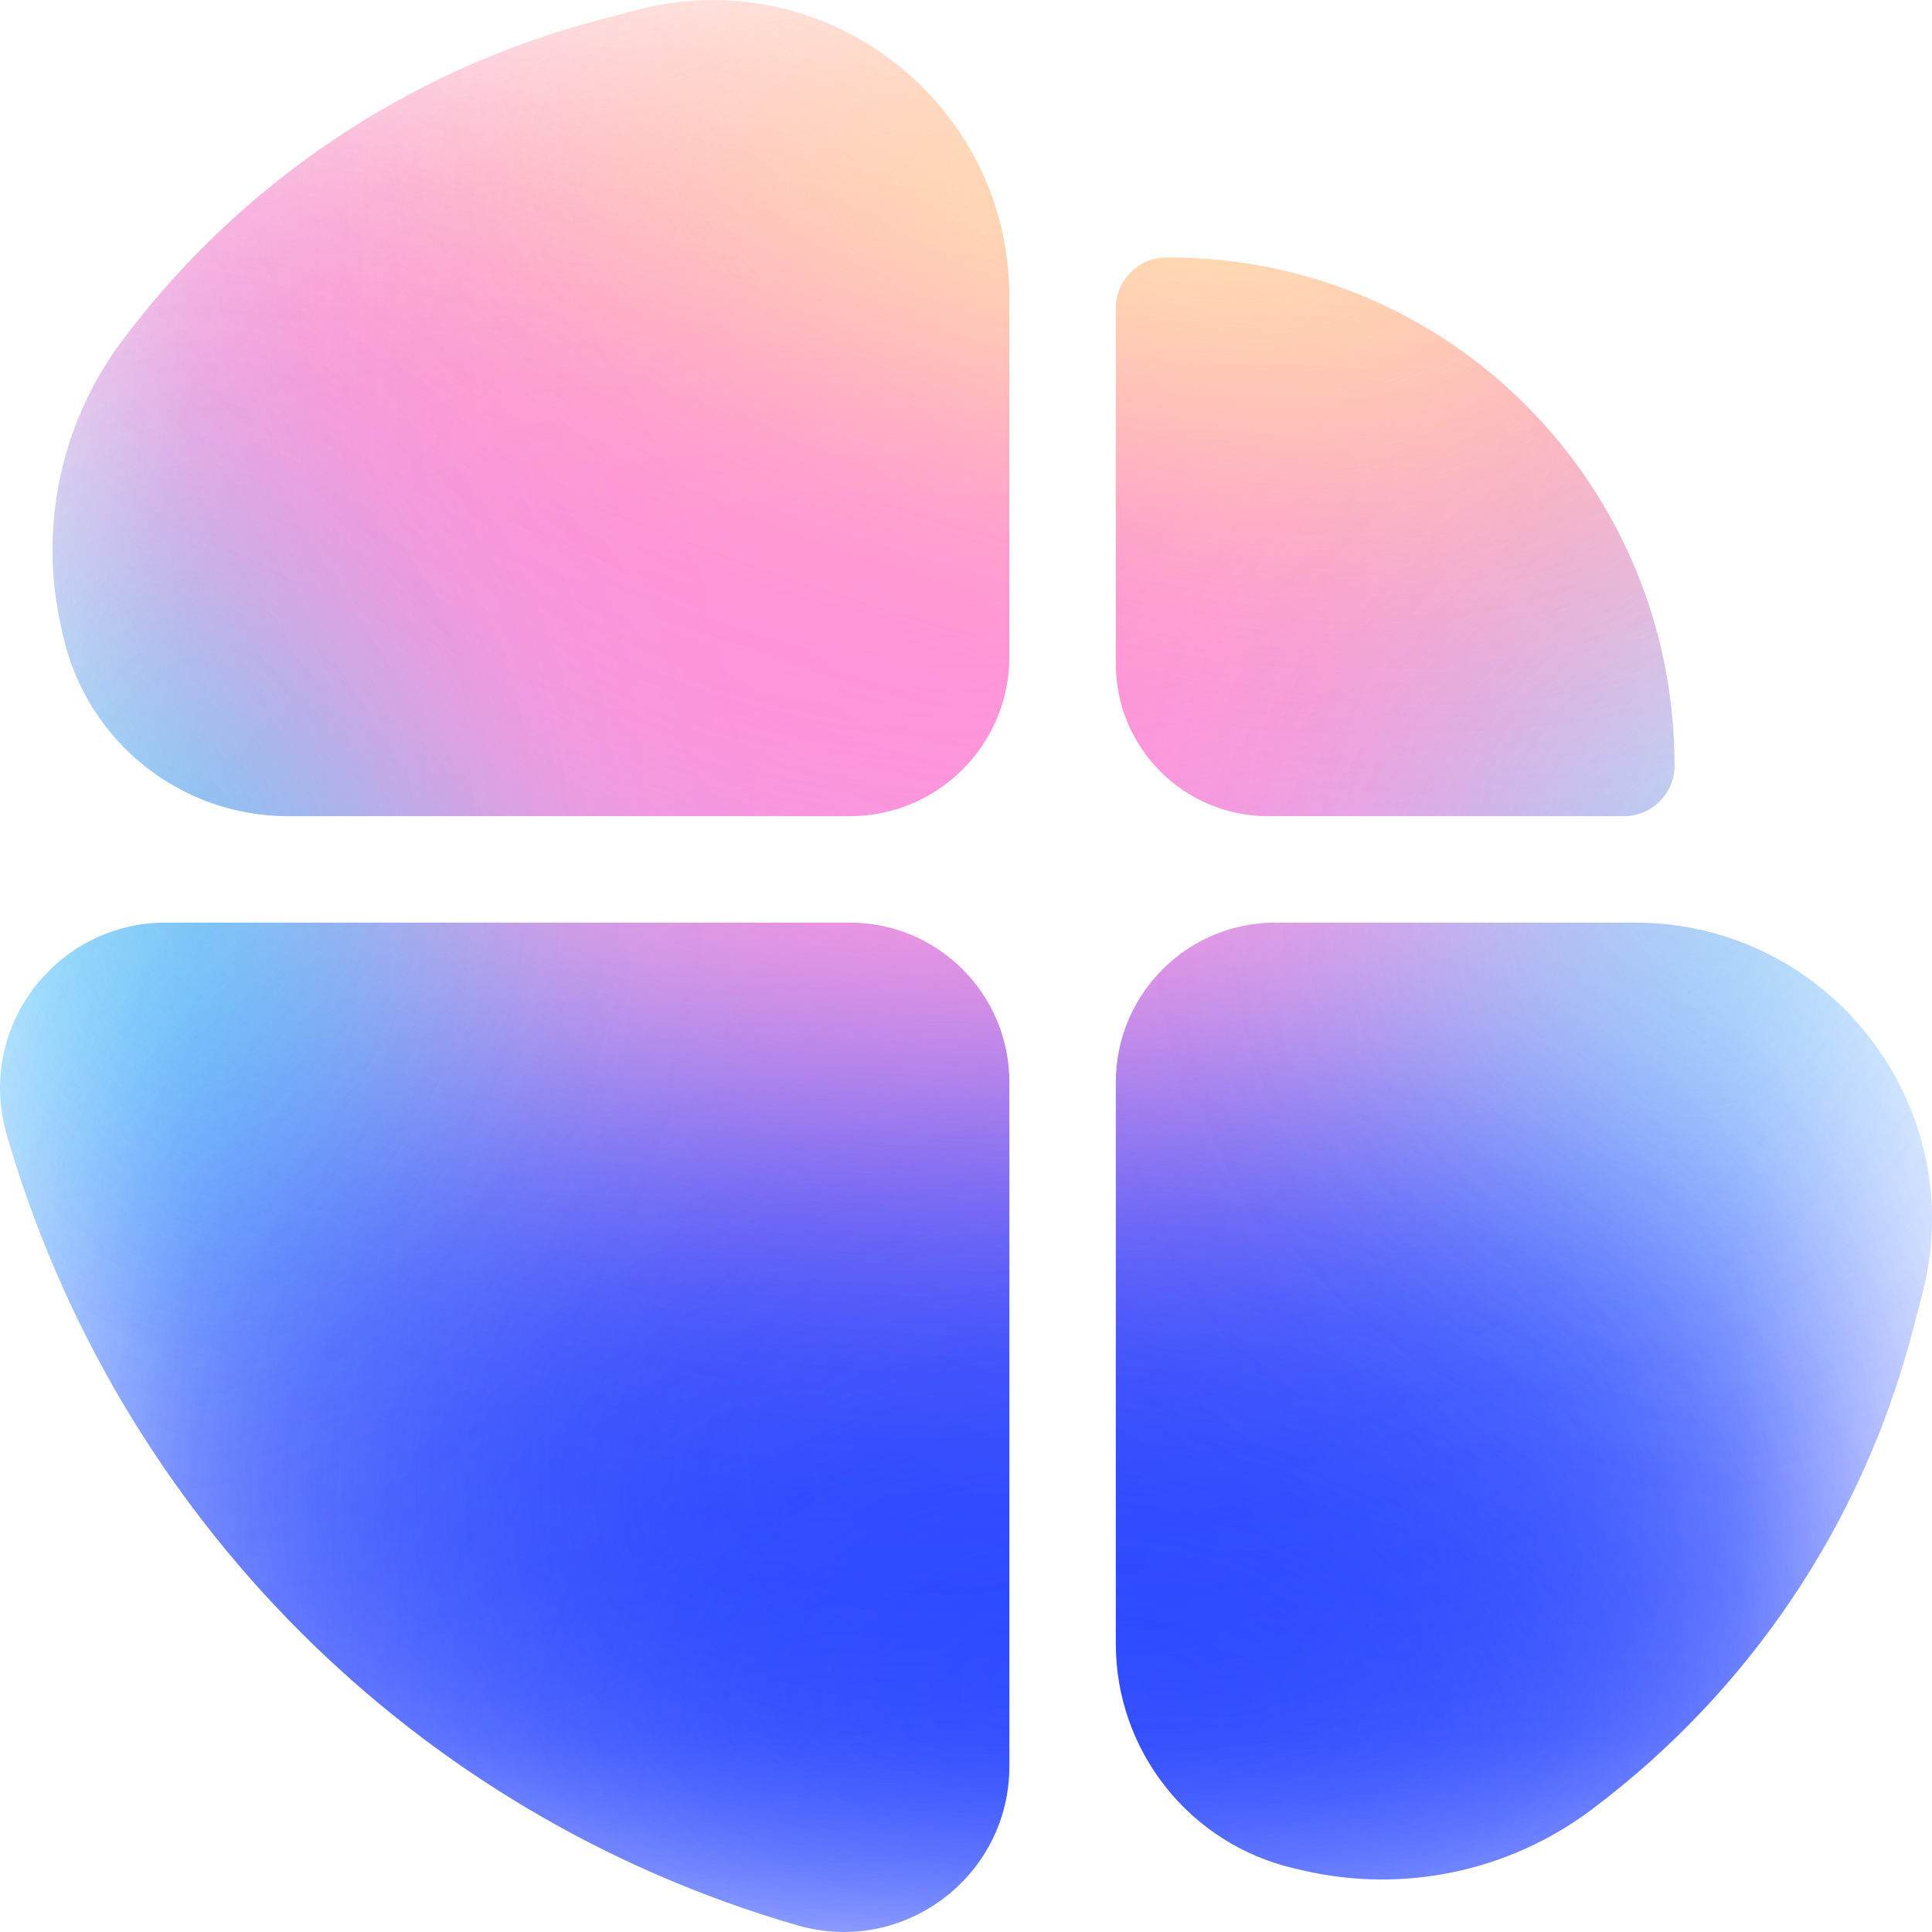
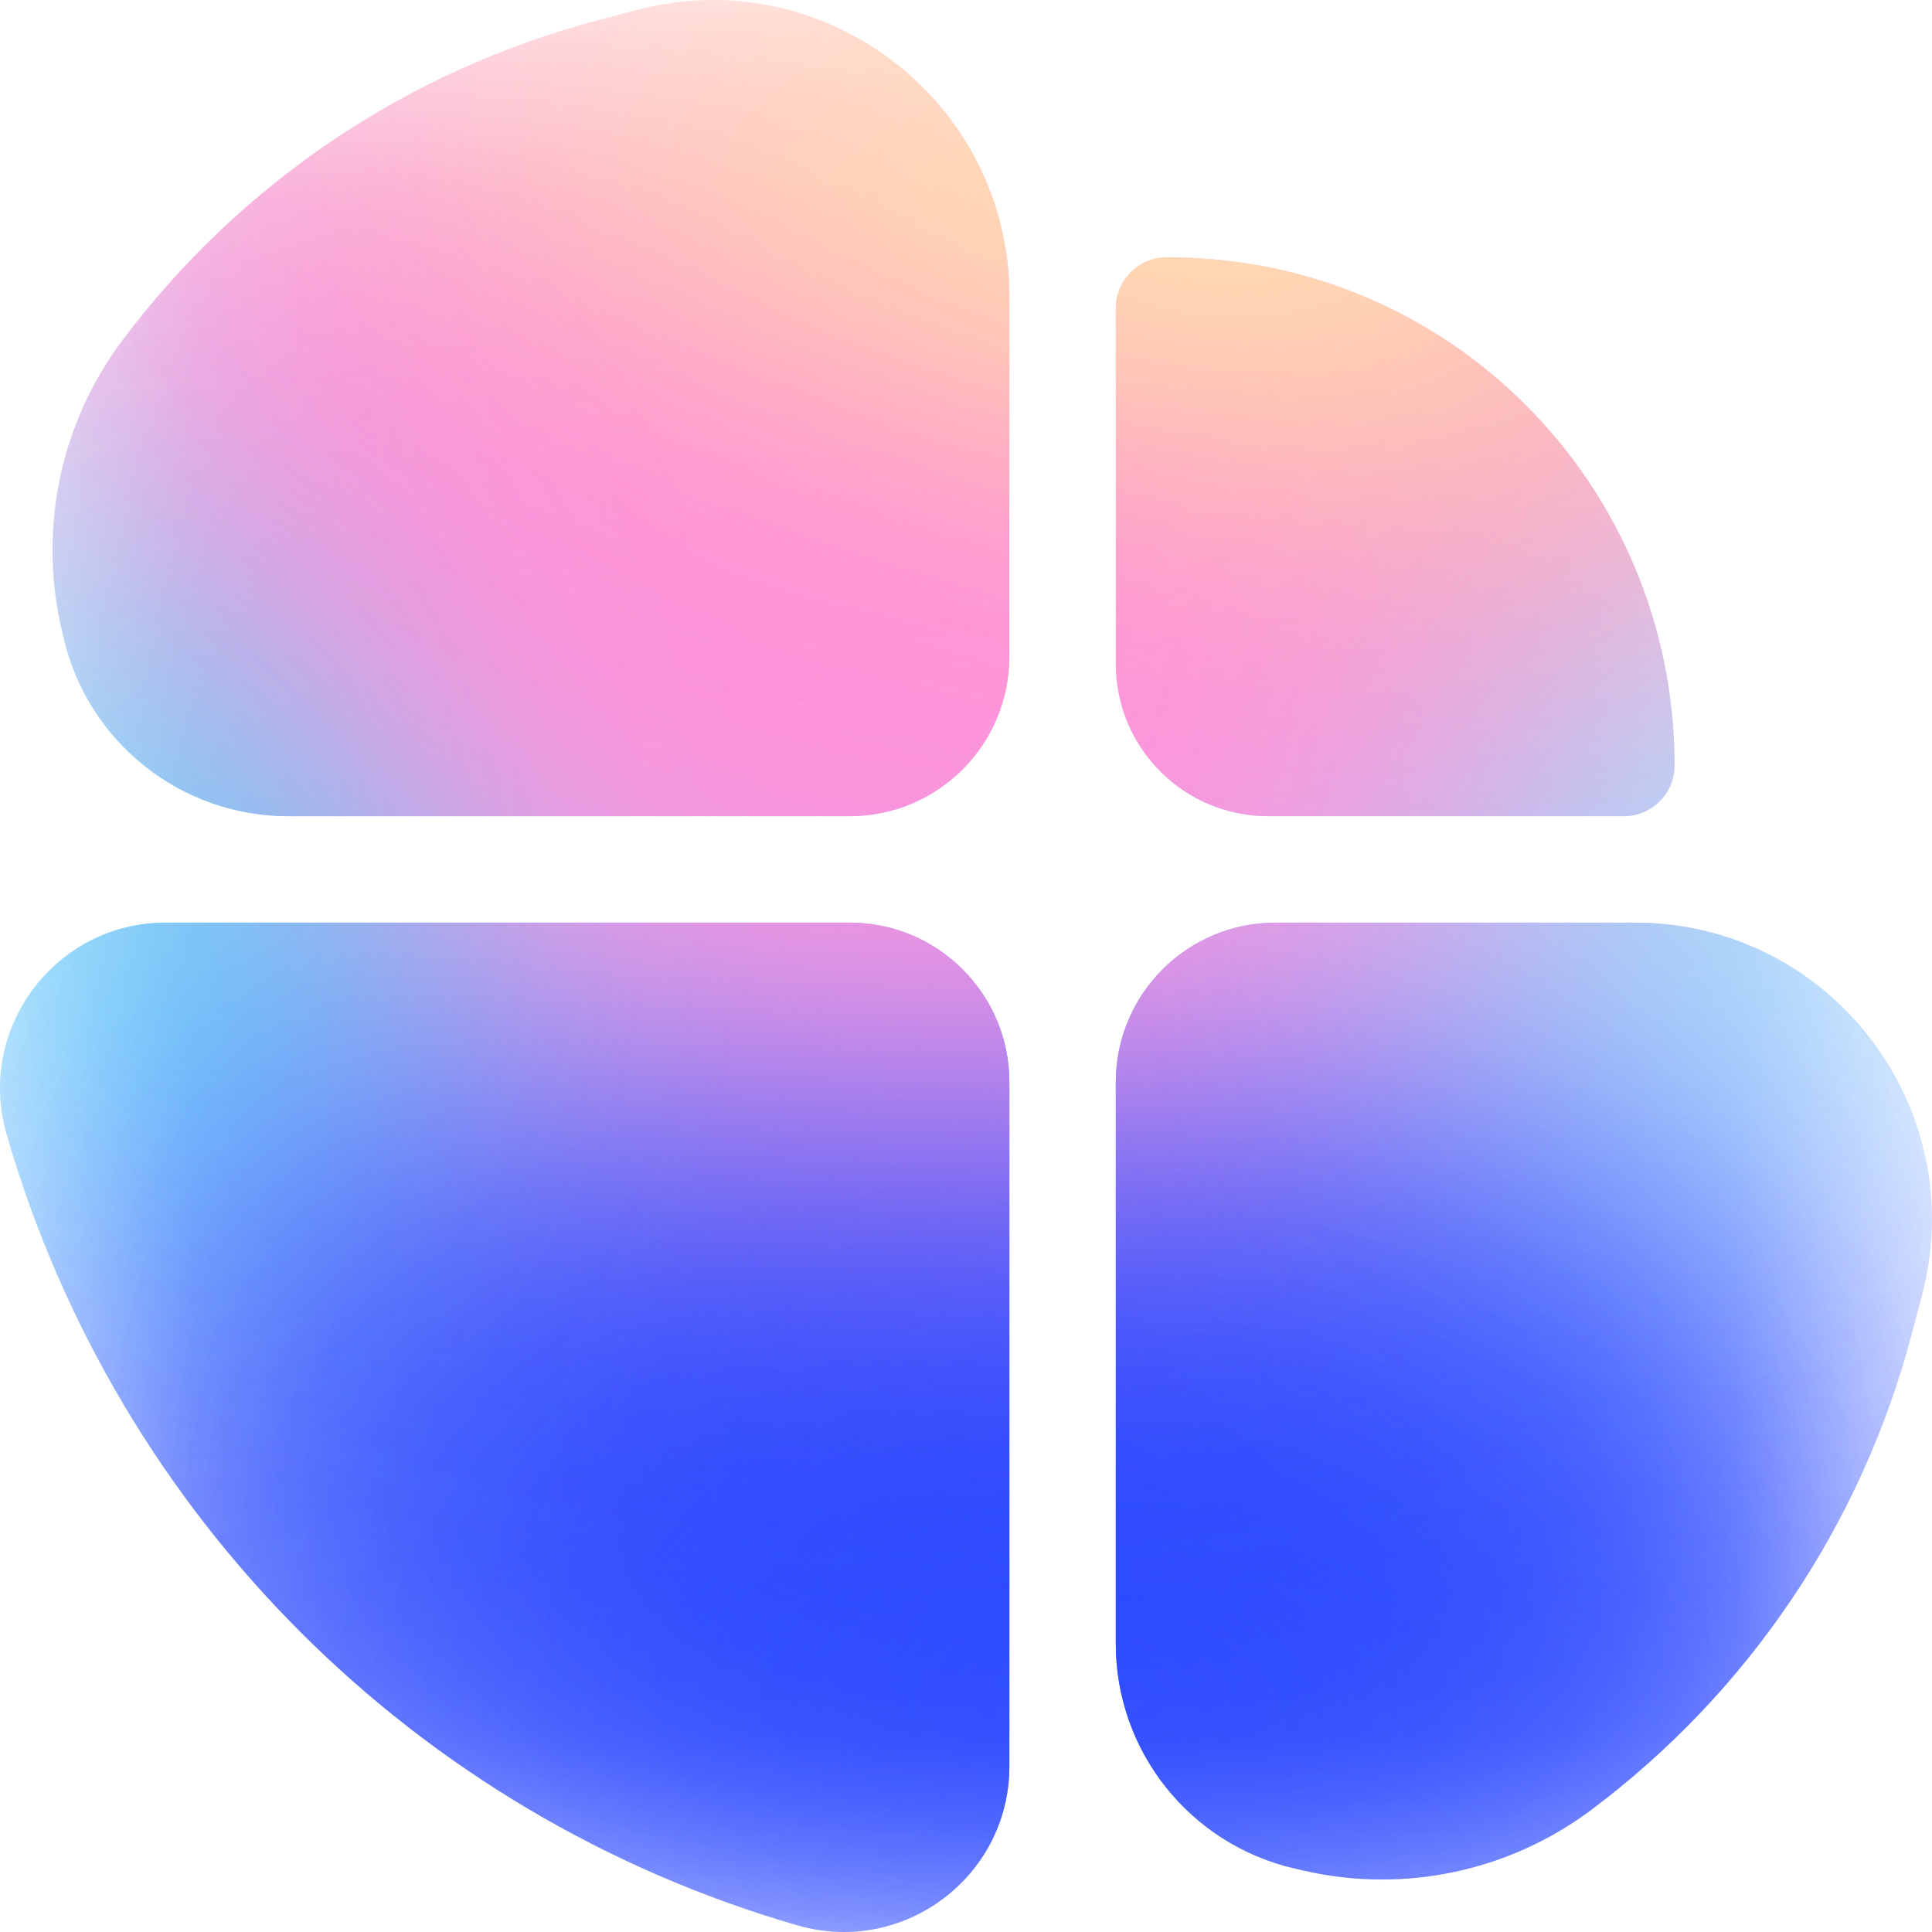
<svg xmlns="http://www.w3.org/2000/svg" viewBox="247.667 170.091 358.4 358.4">
  <g>
    <defs>
      <clipPath id="clipPath5697474711">
        <path d="M0 0L512 0L512 512L0 512L0 0Z" fill-rule="nonzero" transform="matrix(1 0 0 1 170.667 93.0908)" />
      </clipPath>
    </defs>
    <g clip-path="url(#clipPath5697474711)">
      <path d="M187.248 121.795C187.248 138.151 173.99 151.409 157.634 151.409L53.468 151.409C33.548 151.409 16.264 137.66 11.784 118.25L11.399 116.578C7.107 97.979 11.239 78.434 22.692 63.163L22.736 63.104C44.611 33.954 75.623 13.084 110.858 3.776L118.129 1.855C153.052 -7.37 187.248 18.966 187.248 55.087L187.248 121.795ZM206.991 57.184C206.991 51.98 211.209 47.761 216.413 47.761L216.832 47.761C268.871 47.761 310.639 89.948 310.639 141.987L310.639 142.004C310.639 147.208 306.42 151.41 301.217 151.41L235.259 151.41C219.647 151.41 206.991 138.754 206.991 123.142L206.991 57.184ZM30.767 171.152C10.284 171.152 -4.472 190.802 1.238 210.472L1.278 210.608C21.831 281.397 77 336.579 147.792 357.122L147.928 357.162C167.598 362.872 187.248 348.116 187.248 327.633L187.248 200.766C187.248 184.411 173.99 171.152 157.634 171.152L30.767 171.152ZM236.605 171.152C220.249 171.152 206.991 184.411 206.991 200.766L206.991 304.932C206.991 324.853 220.74 342.136 240.15 346.616L241.822 347.001C260.421 351.294 279.966 347.161 295.237 335.709L295.296 335.664C324.446 313.79 345.316 282.778 354.624 247.542L356.544 240.271C365.77 205.348 339.434 171.152 303.313 171.152L236.605 171.152Z" fill-rule="evenodd" transform="matrix(1 0 0 1 247.667 170.091)" fill="rgb(255, 255, 255)" />
      <defs>
-         <mask id="mask8008177130" style="mask-type:alpha">
-           <path d="M187.248 121.795C187.248 138.151 173.99 151.409 157.634 151.409L53.468 151.409C33.548 151.409 16.264 137.66 11.784 118.25L11.399 116.578C7.107 97.979 11.239 78.434 22.692 63.163L22.736 63.104C44.611 33.954 75.623 13.084 110.858 3.776L118.129 1.855C153.052 -7.37 187.248 18.966 187.248 55.087L187.248 121.795ZM206.991 57.184C206.991 51.98 211.209 47.761 216.413 47.761L216.832 47.761C268.871 47.761 310.639 89.948 310.639 141.987L310.639 142.004C310.639 147.208 306.42 151.41 301.217 151.41L235.259 151.41C219.647 151.41 206.991 138.754 206.991 123.142L206.991 57.184ZM30.767 171.152C10.284 171.152 -4.472 190.802 1.238 210.472L1.278 210.608C21.831 281.397 77 336.579 147.792 357.122L147.928 357.162C167.598 362.872 187.248 348.116 187.248 327.633L187.248 200.766C187.248 184.411 173.99 171.152 157.634 171.152L30.767 171.152ZM236.605 171.152C220.249 171.152 206.991 184.411 206.991 200.766L206.991 304.932C206.991 324.853 220.74 342.136 240.15 346.616L241.822 347.001C260.421 351.294 279.966 347.161 295.237 335.709L295.296 335.664C324.446 313.79 345.316 282.778 354.624 247.542L356.544 240.271C365.77 205.348 339.434 171.152 303.313 171.152L236.605 171.152Z" fill-rule="evenodd" transform="matrix(1 0 0 1 247.667 170.091)" fill="rgb(0, 0, 0)" />
-         </mask>
+         <clipPath id="logoShape">
+           <path d="M187.248 121.795C187.248 138.151 173.99 151.409 157.634 151.409L53.468 151.409C33.548 151.409 16.264 137.66 11.784 118.25L11.399 116.578C7.107 97.979 11.239 78.434 22.692 63.163L22.736 63.104C44.611 33.954 75.623 13.084 110.858 3.776L118.129 1.855C153.052 -7.37 187.248 18.966 187.248 55.087L187.248 121.795ZM206.991 57.184C206.991 51.98 211.209 47.761 216.413 47.761L216.832 47.761C268.871 47.761 310.639 89.948 310.639 141.987L310.639 142.004C310.639 147.208 306.42 151.41 301.217 151.41L235.259 151.41C219.647 151.41 206.991 138.754 206.991 123.142L206.991 57.184ZM30.767 171.152C10.284 171.152 -4.472 190.802 1.238 210.472L1.278 210.608C21.831 281.397 77 336.579 147.792 357.122L147.928 357.162C167.598 362.872 187.248 348.116 187.248 327.633L187.248 200.766C187.248 184.411 173.99 171.152 157.634 171.152L30.767 171.152ZM236.605 171.152C220.249 171.152 206.991 184.411 206.991 200.766L206.991 304.932C206.991 324.853 220.74 342.136 240.15 346.616L241.822 347.001C260.421 351.294 279.966 347.161 295.237 335.709L295.296 335.664C324.446 313.79 345.316 282.778 354.624 247.542L356.544 240.271C365.77 205.348 339.434 171.152 303.313 171.152L236.605 171.152Z" fill-rule="evenodd" clip-rule="evenodd" transform="matrix(1 0 0 1 247.667 170.091)" />
+         </clipPath>
      </defs>
-       <g mask="url(#mask8008177130)">
+       <g clip-path="url(#logoShape)">
        <g opacity="0.8">
          <defs>
            <filter id="filter1662311791" filterUnits="userSpaceOnUse" x="0" y="0" width="853.333" height="853.333" color-interpolation-filters="sRGB">
              <feGaussianBlur in="SourceGraphic" stdDeviation="41.846" />
            </filter>
          </defs>
          <g filter="url(#filter1662311791)">
            <ellipse cx="107.329" cy="83.713" rx="107.329" ry="83.713" transform="matrix(0.979109 0.203336 -0.203336 0.979109 176.494 219.443)" fill="rgb(38, 219, 255)" />
          </g>
        </g>
        <g opacity="0.9">
          <defs>
            <filter id="filter8381160754" filterUnits="userSpaceOnUse" x="0" y="0" width="853.333" height="853.333" color-interpolation-filters="sRGB">
              <feGaussianBlur in="SourceGraphic" stdDeviation="41.846" />
            </filter>
          </defs>
          <g filter="url(#filter8381160754)">
            <ellipse cx="173.814" cy="107.038" rx="173.814" ry="107.038" transform="matrix(0.979109 0.203336 -0.203336 0.979109 238.044 328.718)" fill="rgb(78, 102, 252)" />
          </g>
        </g>
        <g opacity="0.8">
          <defs>
            <filter id="filter3122456719" filterUnits="userSpaceOnUse" x="0" y="0" width="853.333" height="853.333" color-interpolation-filters="sRGB">
              <feGaussianBlur in="SourceGraphic" stdDeviation="41.846" />
            </filter>
          </defs>
          <g filter="url(#filter3122456719)">
            <ellipse cx="152.323" cy="122.043" rx="152.323" ry="122.043" transform="matrix(0.979109 0.203336 -0.203336 0.979109 341.32 308.279)" fill="rgb(38, 68, 255)" />
          </g>
        </g>
        <g opacity="0.8">
          <defs>
            <filter id="filter4880736878" filterUnits="userSpaceOnUse" x="0" y="0" width="853.333" height="853.333" color-interpolation-filters="sRGB">
              <feGaussianBlur in="SourceGraphic" stdDeviation="41.846" />
            </filter>
          </defs>
          <g filter="url(#filter4880736878)">
            <ellipse cx="100.335" cy="67.142" rx="100.335" ry="67.142" transform="matrix(0.979109 0.203336 -0.203336 0.979109 375.579 427.54)" fill="rgb(38, 68, 255)" />
          </g>
        </g>
        <defs>
          <filter id="filter1538302729" filterUnits="userSpaceOnUse" x="0" y="0" width="853.333" height="853.333" color-interpolation-filters="sRGB">
            <feGaussianBlur in="SourceGraphic" stdDeviation="80" />
          </filter>
        </defs>
        <g filter="url(#filter1538302729)">
          <ellipse cx="195.128" cy="176.322" rx="195.128" ry="176.322" transform="matrix(0.942533 0.334111 -0.334111 0.942534 289.364 -33.7842)" fill="rgb(255, 145, 218)" />
        </g>
        <g opacity="0.8">
          <defs>
            <filter id="filter4873160158" filterUnits="userSpaceOnUse" x="0" y="0" width="853.333" height="853.333" color-interpolation-filters="sRGB">
              <feGaussianBlur in="SourceGraphic" stdDeviation="41.846" />
            </filter>
          </defs>
          <g filter="url(#filter4873160158)">
            <ellipse cx="70.995" cy="64.52" rx="70.995" ry="64.52" transform="matrix(0.979109 0.203336 -0.203336 0.979109 171.905 252.091)" fill="rgb(38, 219, 255)" />
          </g>
        </g>
        <g opacity="0.8">
          <defs>
            <filter id="filter3261824826" filterUnits="userSpaceOnUse" x="0" y="0" width="853.333" height="853.333" color-interpolation-filters="sRGB">
              <feGaussianBlur in="SourceGraphic" stdDeviation="41.846" />
            </filter>
          </defs>
          <g filter="url(#filter3261824826)">
            <ellipse cx="45.093" cy="45.272" rx="45.093" ry="45.272" transform="matrix(0.979109 0.203336 -0.203336 0.979109 536.366 280.753)" fill="rgb(87, 227, 255)" />
          </g>
        </g>
        <defs>
          <filter id="filter2021938177" filterUnits="userSpaceOnUse" x="0" y="0" width="853.333" height="853.333" color-interpolation-filters="sRGB">
            <feGaussianBlur in="SourceGraphic" stdDeviation="35.569" />
          </filter>
        </defs>
        <g filter="url(#filter2021938177)">
          <ellipse cx="163.072" cy="38.452" rx="163.072" ry="38.452" transform="matrix(0.942533 0.334111 -0.334111 0.942534 273.361 96.8756)" fill="rgb(255, 227, 137)" fill-opacity="0.98" />
        </g>
        <defs>
          <filter id="filter4689883474" filterUnits="userSpaceOnUse" x="0" y="0" width="853.333" height="853.333" color-interpolation-filters="sRGB">
            <feGaussianBlur in="SourceGraphic" stdDeviation="35.569" />
          </filter>
        </defs>
        <g filter="url(#filter4689883474)">
          <ellipse cx="112.503" cy="26.528" rx="112.503" ry="26.528" transform="matrix(0.942533 0.334111 -0.334111 0.942534 335.041 117.226)" fill="rgb(255, 241, 196)" fill-opacity="0.98" />
        </g>
      </g>
    </g>
  </g>
</svg>
